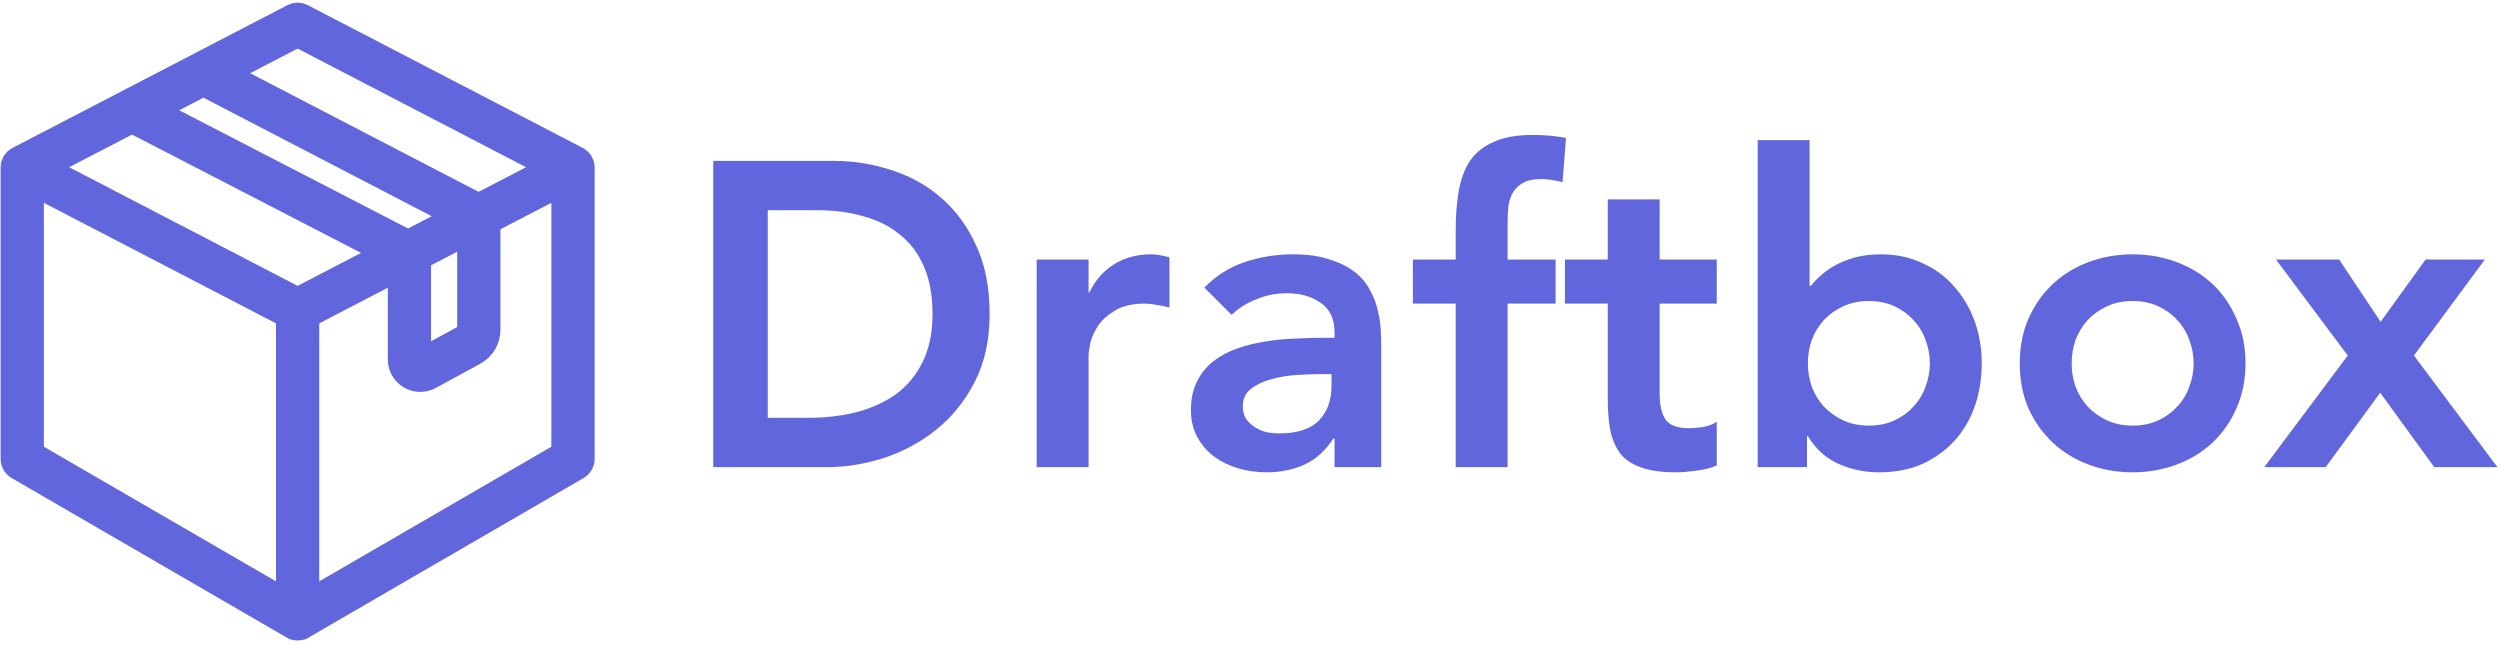
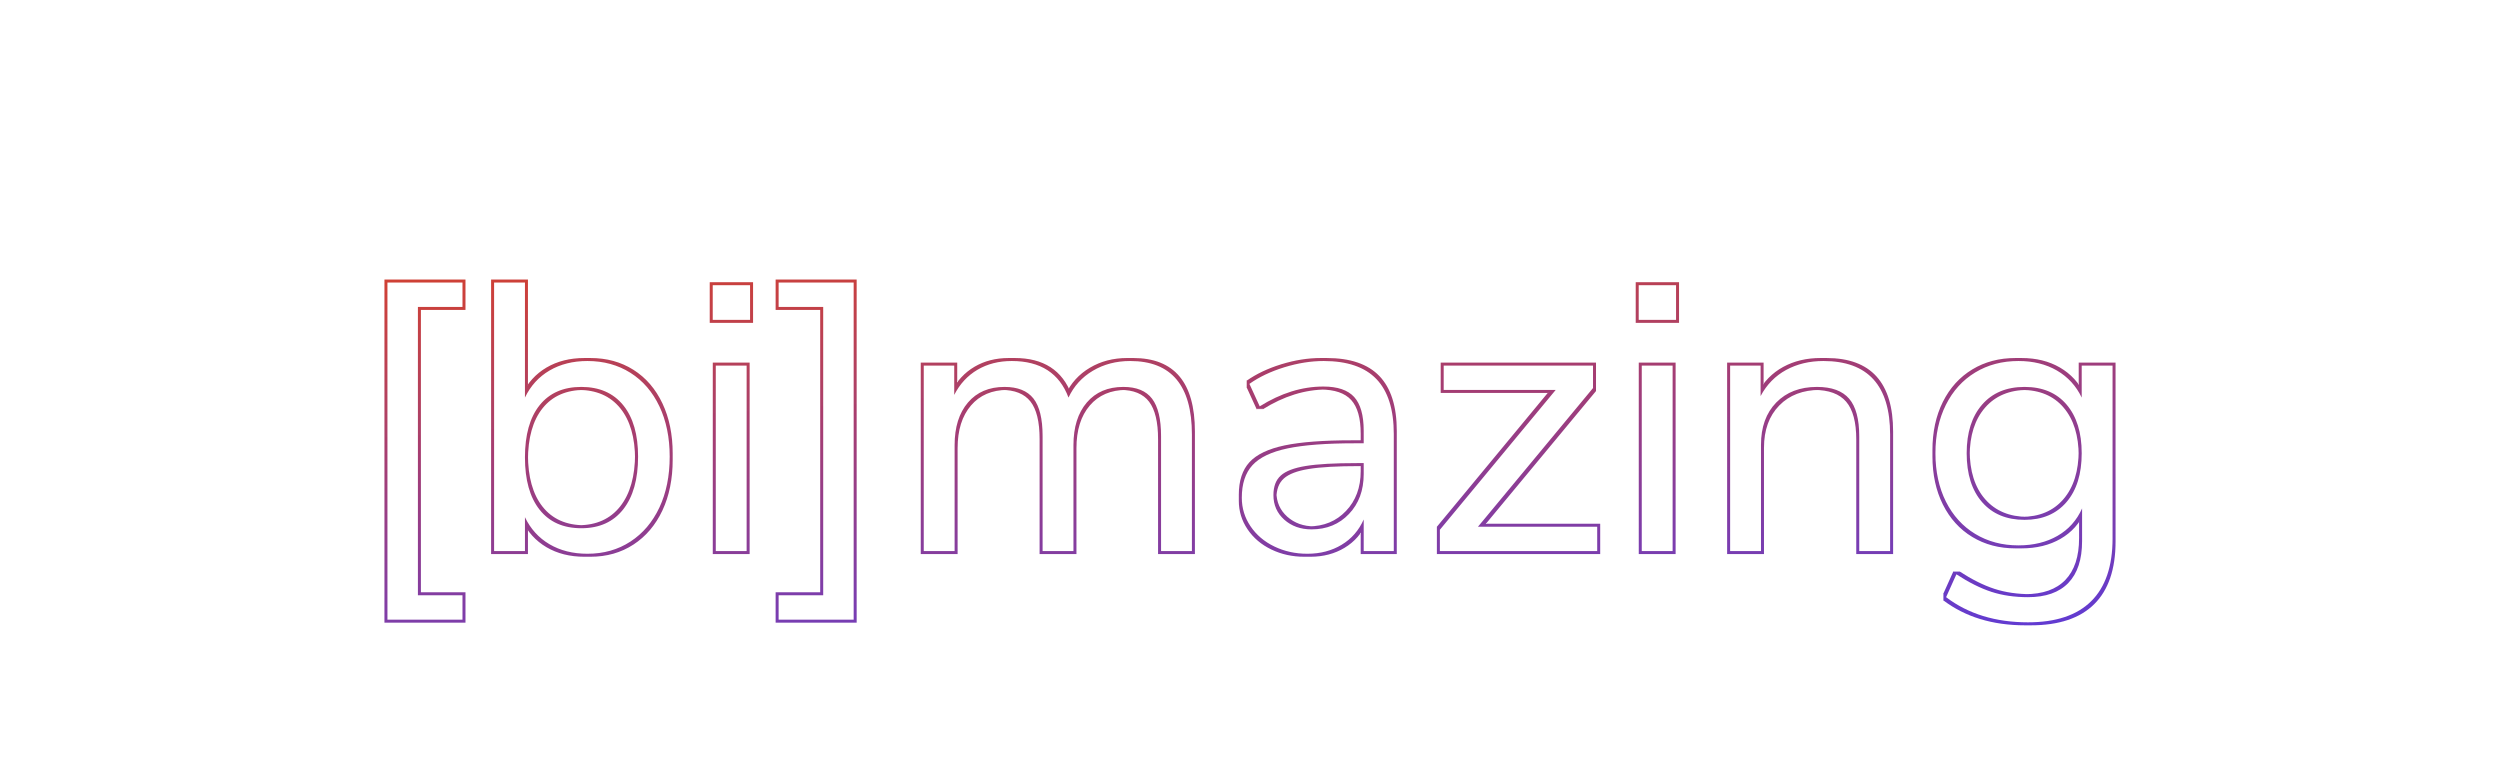
- <svg xmlns="http://www.w3.org/2000/svg" width="578" height="149" viewBox="0 0 578 149" fill="none">
-   <path d="M130.477 105.008L70.809 139.617V72.938L92.664 61.59V83.098C92.664 85.586 94.688 87.609 97.176 87.609C97.922 87.609 98.664 87.418 99.328 87.059L105.75 83.562L108.879 81.856C108.883 81.856 108.883 81.856 108.887 81.852L109.598 81.465C111.516 80.422 112.703 78.422 112.703 76.238V51.836C112.703 51.621 112.688 51.414 112.66 51.203L118.129 48.367L130.477 41.953V105.008ZM7.145 41.953L66.809 72.938V139.617L7.145 105.008V41.953ZM68.809 7.852L128.137 38.66L110.605 47.766C110.418 47.633 110.219 47.508 110.008 47.398L51.332 16.93L68.809 7.852ZM94.324 56.219C94.234 56.164 94.148 56.105 94.055 56.059L34.918 25.5L47.039 19.203L106.32 49.992L94.324 56.219ZM30.527 27.734L90 58.465L68.809 69.469L9.484 38.66L30.527 27.734ZM106.973 78.34L103.906 80.012L103.293 80.344L97.418 83.543C97.336 83.586 97.258 83.609 97.176 83.609C96.969 83.609 96.664 83.445 96.664 83.098V60.344C96.664 60.086 96.641 59.836 96.602 59.586C96.598 59.574 96.598 59.562 96.598 59.547L108.703 53.262V75.418C108.703 76.637 108.039 77.754 106.973 78.34ZM134.402 38.133C134.387 38.074 134.355 38.023 134.336 37.969C134.297 37.859 134.258 37.754 134.199 37.652C134.16 37.594 134.113 37.543 134.074 37.484C134.012 37.402 133.949 37.316 133.875 37.242C133.824 37.188 133.762 37.148 133.703 37.102C133.641 37.051 133.582 36.992 133.516 36.953C133.492 36.938 133.469 36.934 133.449 36.922C133.43 36.91 133.414 36.895 133.398 36.887L69.731 3.824C69.152 3.523 68.465 3.523 67.887 3.824L4.223 36.887C4.203 36.895 4.191 36.91 4.172 36.922C4.148 36.934 4.125 36.938 4.105 36.953C4.035 36.992 3.98 37.051 3.918 37.102C3.859 37.148 3.797 37.188 3.742 37.242C3.668 37.316 3.609 37.398 3.547 37.484C3.504 37.539 3.457 37.594 3.422 37.652C3.363 37.754 3.324 37.859 3.285 37.969C3.266 38.023 3.234 38.074 3.219 38.133C3.172 38.305 3.145 38.48 3.145 38.66V106.16C3.145 106.871 3.523 107.531 4.141 107.891L67.809 144.82C67.812 144.82 67.812 144.82 67.812 144.82C67.906 144.875 68.008 144.906 68.106 144.945C68.172 144.969 68.231 145.004 68.297 145.023C68.465 145.066 68.637 145.09 68.809 145.09C68.984 145.09 69.156 145.066 69.324 145.023C69.391 145.004 69.449 144.969 69.512 144.945C69.613 144.906 69.715 144.875 69.809 144.82C69.812 144.82 69.812 144.82 69.812 144.82L133.48 107.891C134.094 107.531 134.477 106.871 134.477 106.16V38.66C134.477 38.48 134.449 38.305 134.402 38.133Z" fill="#6166DC" stroke="#6166DC" stroke-width="6" />
-   <path d="M164.9 37.2H192.8C197.467 37.2 201.967 37.933 206.3 39.4C210.633 40.8 214.467 42.967 217.8 45.9C221.133 48.833 223.8 52.533 225.8 57C227.8 61.4 228.8 66.6 228.8 72.6C228.8 78.667 227.633 83.933 225.3 88.4C223.033 92.8 220.067 96.467 216.4 99.4C212.8 102.267 208.767 104.433 204.3 105.9C199.9 107.3 195.567 108 191.3 108H164.9V37.2ZM186.9 96.6C190.833 96.6 194.533 96.167 198 95.3C201.533 94.367 204.6 92.967 207.2 91.1C209.8 89.167 211.833 86.7 213.3 83.7C214.833 80.633 215.6 76.933 215.6 72.6C215.6 68.333 214.933 64.667 213.6 61.6C212.267 58.533 210.4 56.067 208 54.2C205.667 52.267 202.867 50.867 199.6 50C196.4 49.067 192.867 48.6 189 48.6H177.5V96.6H186.9ZM239.679 60H251.679V67.6H251.879C253.212 64.8 255.112 62.633 257.579 61.1C260.046 59.567 262.879 58.8 266.079 58.8C266.812 58.8 267.512 58.867 268.179 59C268.912 59.133 269.646 59.3 270.379 59.5V71.1C269.379 70.833 268.379 70.633 267.379 70.5C266.446 70.3 265.512 70.2 264.579 70.2C261.779 70.2 259.512 70.733 257.779 71.8C256.112 72.8 254.812 73.967 253.879 75.3C253.012 76.633 252.412 77.967 252.079 79.3C251.812 80.633 251.679 81.633 251.679 82.3V108H239.679V60ZM308.546 101.4H308.246C306.513 104.133 304.313 106.133 301.646 107.4C298.979 108.6 296.046 109.2 292.846 109.2C290.646 109.2 288.479 108.9 286.346 108.3C284.279 107.7 282.413 106.8 280.746 105.6C279.146 104.4 277.846 102.9 276.846 101.1C275.846 99.3 275.346 97.2 275.346 94.8C275.346 92.2 275.813 90 276.746 88.2C277.679 86.333 278.913 84.8 280.446 83.6C282.046 82.333 283.879 81.333 285.946 80.6C288.013 79.867 290.146 79.333 292.346 79C294.613 78.6 296.879 78.367 299.146 78.3C301.413 78.167 303.546 78.1 305.546 78.1H308.546V76.8C308.546 73.8 307.513 71.567 305.446 70.1C303.379 68.567 300.746 67.8 297.546 67.8C295.013 67.8 292.646 68.267 290.446 69.2C288.246 70.067 286.346 71.267 284.746 72.8L278.446 66.5C281.113 63.767 284.213 61.8 287.746 60.6C291.346 59.4 295.046 58.8 298.846 58.8C302.246 58.8 305.113 59.2 307.446 60C309.779 60.733 311.713 61.7 313.246 62.9C314.779 64.1 315.946 65.5 316.746 67.1C317.613 68.633 318.213 70.2 318.546 71.8C318.946 73.4 319.179 74.967 319.246 76.5C319.313 77.967 319.346 79.267 319.346 80.4V108H308.546V101.4ZM307.846 86.5H305.346C303.679 86.5 301.813 86.567 299.746 86.7C297.679 86.833 295.713 87.167 293.846 87.7C292.046 88.167 290.513 88.9 289.246 89.9C287.979 90.833 287.346 92.167 287.346 93.9C287.346 95.033 287.579 96 288.046 96.8C288.579 97.533 289.246 98.167 290.046 98.7C290.846 99.233 291.746 99.633 292.746 99.9C293.746 100.1 294.746 100.2 295.746 100.2C299.879 100.2 302.913 99.233 304.846 97.3C306.846 95.3 307.846 92.6 307.846 89.2V86.5ZM336.557 70.2H326.657V60H336.557V53.2C336.557 49.867 336.79 46.867 337.257 44.2C337.724 41.467 338.59 39.133 339.857 37.2C341.19 35.267 343.024 33.8 345.357 32.8C347.69 31.733 350.724 31.2 354.457 31.2C357.19 31.2 359.724 31.433 362.057 31.9L361.257 42.1C360.39 41.9 359.557 41.733 358.757 41.6C357.957 41.467 357.124 41.4 356.257 41.4C354.59 41.4 353.257 41.667 352.257 42.2C351.257 42.733 350.457 43.467 349.857 44.4C349.324 45.267 348.957 46.3 348.757 47.5C348.624 48.7 348.557 49.967 348.557 51.3V60H359.657V70.2H348.557V108H336.557V70.2ZM361.813 70.2V60H371.713V46.1H383.713V60H396.913V70.2H383.713V91.2C383.713 93.6 384.147 95.5 385.013 96.9C385.947 98.3 387.747 99 390.413 99C391.48 99 392.647 98.9 393.913 98.7C395.18 98.433 396.18 98.033 396.913 97.5V107.6C395.647 108.2 394.08 108.6 392.213 108.8C390.413 109.067 388.813 109.2 387.413 109.2C384.213 109.2 381.58 108.833 379.513 108.1C377.513 107.433 375.913 106.4 374.713 105C373.58 103.533 372.78 101.733 372.313 99.6C371.913 97.467 371.713 95 371.713 92.2V70.2H361.813ZM406.378 32.4H418.378V66.1H418.678C419.278 65.3 420.045 64.5 420.978 63.7C421.911 62.833 423.045 62.033 424.378 61.3C425.711 60.567 427.245 59.967 428.978 59.5C430.711 59.033 432.711 58.8 434.978 58.8C438.378 58.8 441.511 59.467 444.378 60.8C447.245 62.067 449.678 63.833 451.678 66.1C453.745 68.367 455.345 71.033 456.478 74.1C457.611 77.167 458.178 80.467 458.178 84C458.178 87.533 457.645 90.833 456.578 93.9C455.511 96.967 453.945 99.633 451.878 101.9C449.811 104.167 447.311 105.967 444.378 107.3C441.445 108.567 438.145 109.2 434.478 109.2C431.078 109.2 427.911 108.533 424.978 107.2C422.045 105.867 419.711 103.733 417.978 100.8H417.778V108H406.378V32.4ZM446.178 84C446.178 82.133 445.845 80.333 445.178 78.6C444.578 76.867 443.645 75.333 442.378 74C441.178 72.667 439.711 71.6 437.978 70.8C436.245 70 434.278 69.6 432.078 69.6C429.878 69.6 427.911 70 426.178 70.8C424.445 71.6 422.945 72.667 421.678 74C420.478 75.333 419.545 76.867 418.878 78.6C418.278 80.333 417.978 82.133 417.978 84C417.978 85.867 418.278 87.667 418.878 89.4C419.545 91.133 420.478 92.667 421.678 94C422.945 95.333 424.445 96.4 426.178 97.2C427.911 98 429.878 98.4 432.078 98.4C434.278 98.4 436.245 98 437.978 97.2C439.711 96.4 441.178 95.333 442.378 94C443.645 92.667 444.578 91.133 445.178 89.4C445.845 87.667 446.178 85.867 446.178 84ZM466.966 84C466.966 80.2 467.633 76.767 468.966 73.7C470.366 70.567 472.233 67.9 474.566 65.7C476.9 63.5 479.666 61.8 482.866 60.6C486.066 59.4 489.466 58.8 493.066 58.8C496.666 58.8 500.066 59.4 503.266 60.6C506.466 61.8 509.233 63.5 511.566 65.7C513.9 67.9 515.733 70.567 517.066 73.7C518.466 76.767 519.166 80.2 519.166 84C519.166 87.8 518.466 91.267 517.066 94.4C515.733 97.467 513.9 100.1 511.566 102.3C509.233 104.5 506.466 106.2 503.266 107.4C500.066 108.6 496.666 109.2 493.066 109.2C489.466 109.2 486.066 108.6 482.866 107.4C479.666 106.2 476.9 104.5 474.566 102.3C472.233 100.1 470.366 97.467 468.966 94.4C467.633 91.267 466.966 87.8 466.966 84ZM478.966 84C478.966 85.867 479.266 87.667 479.866 89.4C480.533 91.133 481.466 92.667 482.666 94C483.933 95.333 485.433 96.4 487.166 97.2C488.9 98 490.866 98.4 493.066 98.4C495.266 98.4 497.233 98 498.966 97.2C500.7 96.4 502.166 95.333 503.366 94C504.633 92.667 505.566 91.133 506.166 89.4C506.833 87.667 507.166 85.867 507.166 84C507.166 82.133 506.833 80.333 506.166 78.6C505.566 76.867 504.633 75.333 503.366 74C502.166 72.667 500.7 71.6 498.966 70.8C497.233 70 495.266 69.6 493.066 69.6C490.866 69.6 488.9 70 487.166 70.8C485.433 71.6 483.933 72.667 482.666 74C481.466 75.333 480.533 76.867 479.866 78.6C479.266 80.333 478.966 82.133 478.966 84ZM542.802 82.2L526.202 60H540.802L550.402 74.4L560.802 60H574.502L558.102 82.2L577.402 108H562.802L550.302 90.8L537.702 108H523.502L542.802 82.2Z" fill="#6166DC" />
+ <svg xmlns="http://www.w3.org/2000/svg" width="853.232px" height="260.203px" viewBox="-176.616 -55.102 853.232 260.203" style="background: rgba(0, 0, 0, 0);" preserveAspectRatio="xMidYMid">
+   <defs>
+     <linearGradient id="editing-outline-gradient" x1="0.158" x2="0.842" y1="-0.44" y2="1.44">
+       <stop offset="0" stop-color="#ee4208" />
+       <stop offset="1" stop-color="#4139ff" />
+     </linearGradient>
+     <filter id="editing-outline" x="-100%" y="-100%" width="300%" height="300%">
+       <feMorphology in="SourceGraphic" operator="dilate" radius="1" result="outline" />
+       <feComposite operator="out" in="outline" in2="SourceAlpha" />
+     </filter>
+   </defs>
+   <g filter="url(#editing-outline)">
+     <g transform="translate(-58.55501, 132.98)">
+       <path d="M14.17 23.40L14.17-91.65L39.78-91.65L39.78-83.33L24.57-83.33L24.57 15.08L39.78 15.08L39.78 23.40L14.17 23.40ZM82.42-64.87L82.42-64.87Q90.74-64.87 97.11-60.84L97.11-60.84L97.11-60.84Q103.48-56.81 106.99-49.40L106.99-49.40L106.99-49.40Q110.50-41.99 110.50-32.24L110.50-32.24L110.50-32.24Q110.50-22.36 106.99-14.88L106.99-14.88L106.99-14.88Q103.48-7.41 97.11-3.25L97.11-3.25L97.11-3.25Q90.74 0.91 82.42 0.91L82.42 0.91L82.42 0.91Q75.01 0.91 69.48-2.34L69.48-2.34L69.48-2.34Q63.96-5.59 61.10-11.57L61.10-11.57L61.10 0L50.57 0L50.57-91.65L61.10-91.65L61.10-52.39L61.10-52.39Q63.96-58.37 69.48-61.62L69.48-61.62L69.48-61.62Q75.01-64.87 82.42-64.87L82.42-64.87ZM80.34-7.80L80.34-7.80Q89.57-7.80 94.64-14.24L94.64-14.24L94.64-14.24Q99.71-20.67 99.71-32.24L99.71-32.24L99.71-32.24Q99.71-43.55 94.64-49.79L94.64-49.79L94.64-49.79Q89.57-56.03 80.34-56.03L80.34-56.03L80.34-56.03Q71.11-56.03 66.11-49.79L66.11-49.79L66.11-49.79Q61.10-43.55 61.10-31.98L61.10-31.98L61.10-31.98Q61.10-20.41 66.11-14.11L66.11-14.11L66.11-14.11Q71.11-7.80 80.34-7.80L80.34-7.80ZM126.23 0L126.23-63.31L136.76-63.31L136.76 0L126.23 0ZM125.19-90.74L137.93-90.74L137.93-78.91L125.19-78.91L125.19-90.74ZM173.29 23.40L147.68 23.40L147.68 15.08L162.89 15.08L162.89-83.33L147.68-83.33L147.68-91.65L173.29-91.65L173.29 23.40ZM267.67-64.87L267.67-64.87Q288.73-64.87 288.73-39.78L288.73-39.78L288.73 0L278.20 0L278.20-39.26L278.20-39.26Q278.20-47.97 275.14-52L275.14-52L275.14-52Q272.09-56.03 265.33-56.03L265.33-56.03L265.33-56.03Q257.40-56.03 252.85-50.70L252.85-50.70L252.85-50.70Q248.30-45.37 248.30-36.14L248.30-36.14L248.30 0L237.77 0L237.77-39.26L237.77-39.26Q237.77-48.10 234.65-52.07L234.65-52.07L234.65-52.07Q231.53-56.03 224.77-56.03L224.77-56.03L224.77-56.03Q216.84-56.03 212.29-50.70L212.29-50.70L212.29-50.70Q207.74-45.37 207.74-36.14L207.74-36.14L207.74 0L197.21 0L197.21-63.31L207.61-63.31L207.61-53.30L207.61-53.30Q210.47-58.89 215.54-61.88L215.54-61.88L215.54-61.88Q220.61-64.87 227.24-64.87L227.24-64.87L227.24-64.87Q241.93-64.87 246.61-52.39L246.61-52.39L246.61-52.39Q249.34-58.24 254.93-61.55L254.93-61.55L254.93-61.55Q260.52-64.87 267.67-64.87L267.67-64.87ZM333.71-64.87L333.71-64.87Q345.80-64.87 351.71-58.70L351.71-58.70L351.71-58.70Q357.63-52.52 357.63-39.91L357.63-39.91L357.63 0L347.36 0L347.36-10.79L347.36-10.79Q344.89-5.20 339.82-2.15L339.82-2.15L339.82-2.15Q334.75 0.91 328.12 0.91L328.12 0.91L328.12 0.91Q322.01 0.91 316.88-1.56L316.88-1.56L316.88-1.56Q311.74-4.03 308.75-8.45L308.75-8.45L308.75-8.45Q305.76-12.87 305.76-18.20L305.76-18.20L305.76-18.20Q305.76-25.35 309.40-29.32L309.40-29.32L309.40-29.32Q313.04-33.28 321.36-35.04L321.36-35.04L321.36-35.04Q329.68-36.79 344.50-36.79L344.50-36.79L347.36-36.79L347.36-41.08L347.36-41.08Q347.36-49.01 344.11-52.59L344.11-52.59L344.11-52.59Q340.86-56.16 333.58-56.16L333.58-56.16L333.58-56.16Q322.66-56.16 311.87-49.40L311.87-49.40L308.36-57.07L308.36-57.07Q313.30-60.58 320.25-62.73L320.25-62.73L320.25-62.73Q327.21-64.87 333.71-64.87L333.71-64.87ZM329.55-7.41L329.55-7.41Q337.35-7.41 342.35-12.68L342.35-12.68L342.35-12.68Q347.36-17.94 347.36-26.26L347.36-26.26L347.36-30.03L345.02-30.03L345.02-30.03Q333.58-30.03 327.60-29.05L327.60-29.05L327.60-29.05Q321.62-28.08 319.08-25.80L319.08-25.80L319.08-25.80Q316.55-23.53 316.55-19.11L316.55-19.11L316.55-19.11Q316.55-14.04 320.25-10.72L320.25-10.72L320.25-10.72Q323.96-7.41 329.55-7.41L329.55-7.41ZM386.36-8.32L427.05-8.32L427.05 0L373.36 0L373.36-7.28L412.88-54.99L374.66-54.99L374.66-63.31L425.62-63.31L425.62-55.64L386.36-8.32ZM442.26 0L442.26-63.31L452.79-63.31L452.79 0L442.26 0ZM441.22-90.74L453.96-90.74L453.96-78.91L441.22-78.91L441.22-90.74ZM504.27-64.87L504.27-64.87Q527.02-64.87 527.02-39.78L527.02-39.78L527.02 0L516.49 0L516.49-39.13L516.49-39.13Q516.49-47.97 513.05-52L513.05-52L513.05-52Q509.60-56.03 502.06-56.03L502.06-56.03L502.06-56.03Q493.35-56.03 488.15-50.70L488.15-50.70L488.15-50.70Q482.95-45.37 482.95-36.27L482.95-36.27L482.95 0L472.42 0L472.42-63.31L482.82-63.31L482.82-52.91L482.82-52.91Q485.94-58.76 491.53-61.82L491.53-61.82L491.53-61.82Q497.12-64.87 504.27-64.87L504.27-64.87ZM592.41-63.31L602.94-63.31L602.94-4.29L602.94-4.29Q602.94 9.88 595.66 17.09L595.66 17.09L595.66 17.09Q588.38 24.31 574.08 24.31L574.08 24.31L574.08 24.31Q557.44 24.31 546.13 15.73L546.13 15.73L549.64 7.93L549.64 7.93Q556.01 12.09 561.60 13.91L561.60 13.91L561.60 13.91Q567.19 15.73 574.08 15.73L574.08 15.73L574.08 15.73Q583.18 15.73 587.86 10.86L587.86 10.86L587.86 10.86Q592.54 5.98 592.54-3.38L592.54-3.38L592.54-14.56L592.54-14.56Q589.81-8.45 584.15-5.20L584.15-5.20L584.15-5.20Q578.50-1.95 570.83-1.95L570.83-1.95L570.83-1.95Q562.51-1.95 556.08-5.85L556.08-5.85L556.08-5.85Q549.64-9.75 546.06-16.90L546.06-16.90L546.06-16.90Q542.49-24.05 542.49-33.41L542.49-33.41L542.49-33.41Q542.49-42.77 546.06-49.92L546.06-49.92L546.06-49.92Q549.64-57.07 556.08-60.97L556.08-60.97L556.08-60.97Q562.51-64.87 570.83-64.87L570.83-64.87L570.83-64.87Q578.37-64.87 583.96-61.62L583.96-61.62L583.96-61.62Q589.55-58.37 592.41-52.39L592.41-52.39L592.41-63.31ZM572.91-10.66L572.91-10.66Q582.01-10.66 587.21-16.71L587.21-16.71L587.21-16.71Q592.41-22.75 592.41-33.41L592.41-33.41L592.41-33.41Q592.41-43.94 587.27-49.98L587.27-49.98L587.27-49.98Q582.14-56.03 572.91-56.03L572.91-56.03L572.91-56.03Q563.68-56.03 558.41-49.98L558.41-49.98L558.41-49.98Q553.15-43.94 553.15-33.41L553.15-33.41L553.15-33.41Q553.15-22.75 558.41-16.71L558.41-16.71L558.41-16.71Q563.68-10.66 572.91-10.66L572.91-10.66Z" fill="url(#editing-outline-gradient)" />
+     </g>
+   </g>
+   <style>text {
+   font-size: 64px;
+   font-family: Arial Black;
+   dominant-baseline: central;
+   text-anchor: middle;
+ }</style>
</svg>
